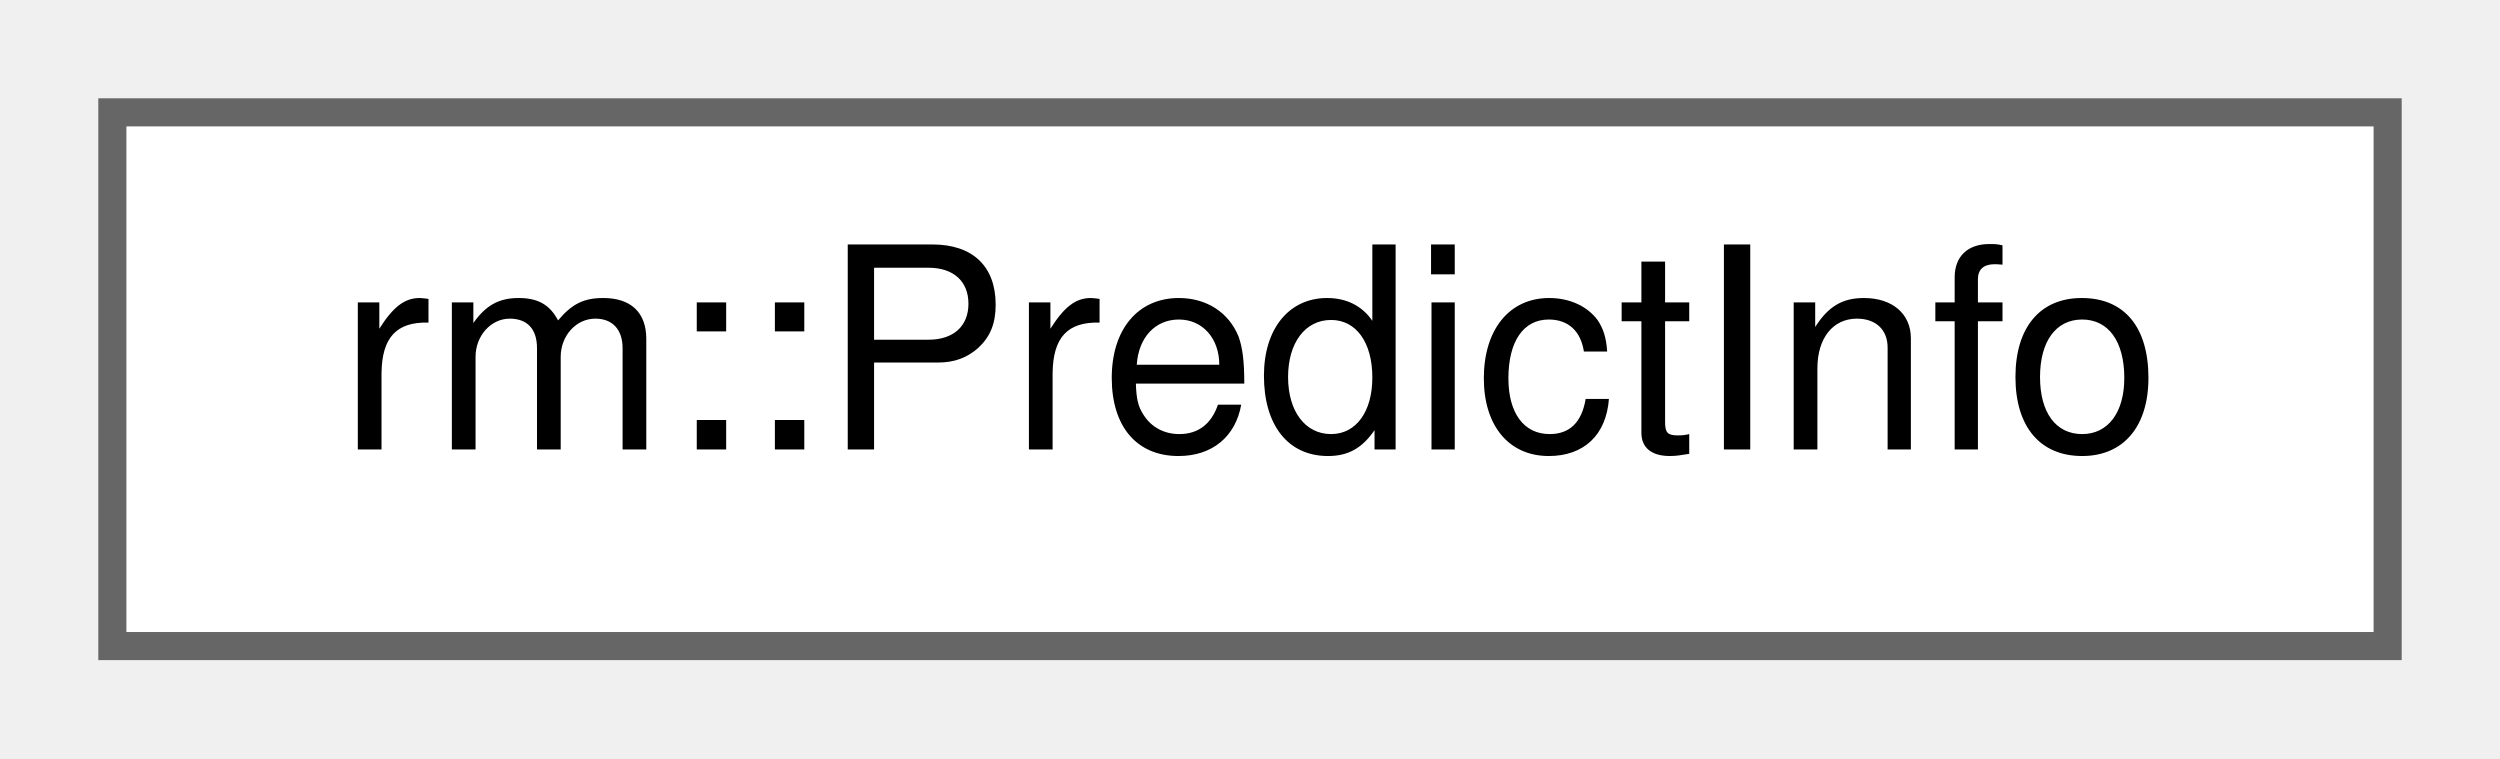
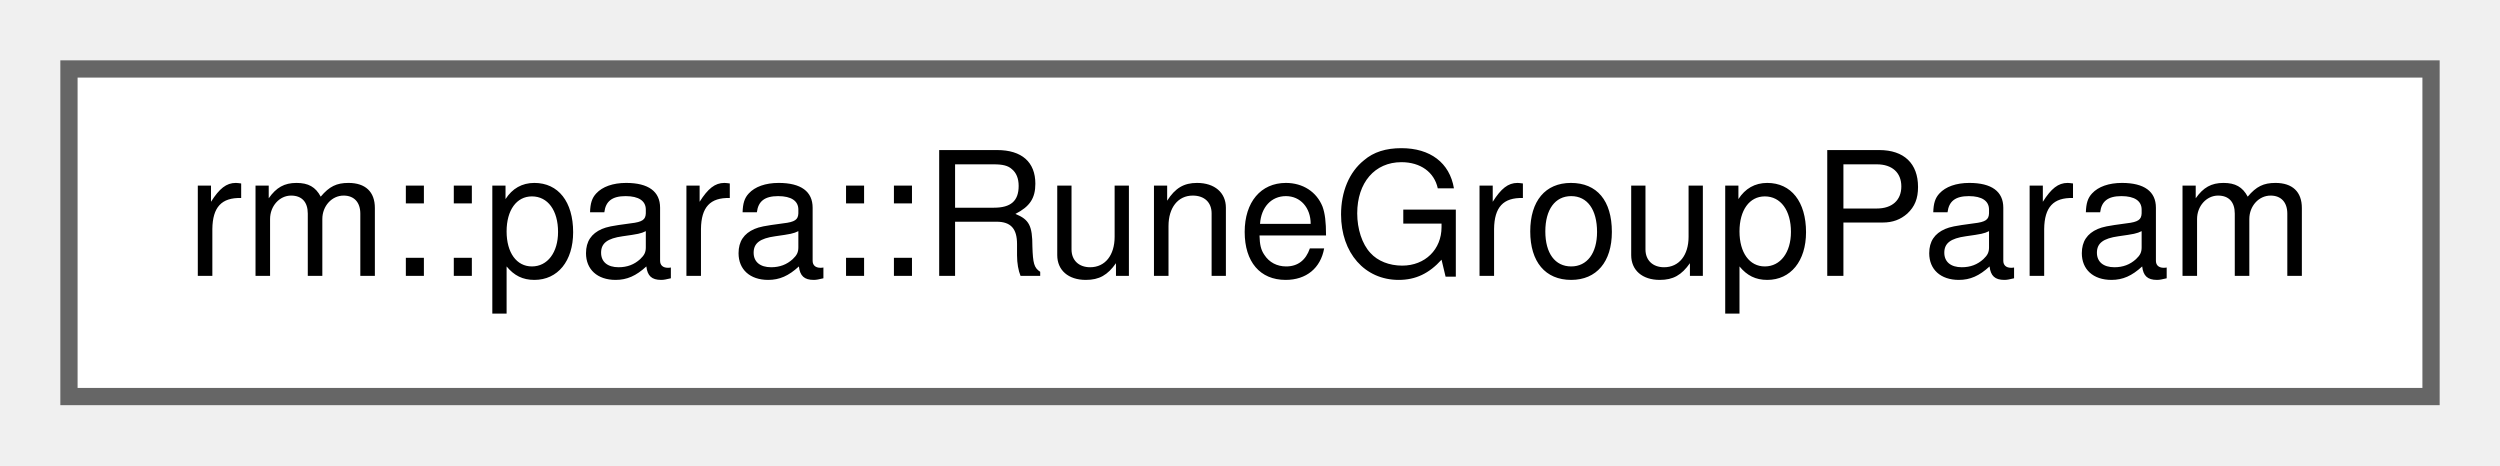
- <svg xmlns="http://www.w3.org/2000/svg" xmlns:xlink="http://www.w3.org/1999/xlink" width="89pt" height="27pt" viewBox="0.00 0.00 89.00 27.00">
+ <svg xmlns="http://www.w3.org/2000/svg" xmlns:xlink="http://www.w3.org/1999/xlink" width="145pt" height="27pt" viewBox="0.00 0.00 145.00 27.00">
  <g id="graph0" class="graph" transform="scale(1 1) rotate(0) translate(4 23)">
    <g id="Node000000" class="node">
      <g id="a_Node000000">
-         <a xlink:href="d7/d51/structrm_1_1PredictInfo.html" target="_top" xlink:title="预测模块信息">
-           <polygon fill="white" stroke="#666666" points="81,-19 0,-19 0,0 81,0 81,-19" />
-           <text text-anchor="middle" x="40.5" y="-7" font-family="Helvetica,sans-Serif" font-size="10.00">rm::PredictInfo</text>
+         <a xlink:href="d3/dde/classrm_1_1para_1_1RuneGroupParam.html" target="_top" xlink:title="RuneGroupParam 参数模块">
+           <polygon fill="white" stroke="#666666" points="137,-19 0,-19 0,0 137,0 137,-19" />
+           <text text-anchor="middle" x="68.5" y="-7" font-family="Helvetica,sans-Serif" font-size="10.00">rm::para::RuneGroupParam</text>
        </a>
      </g>
    </g>
  </g>
</svg>
